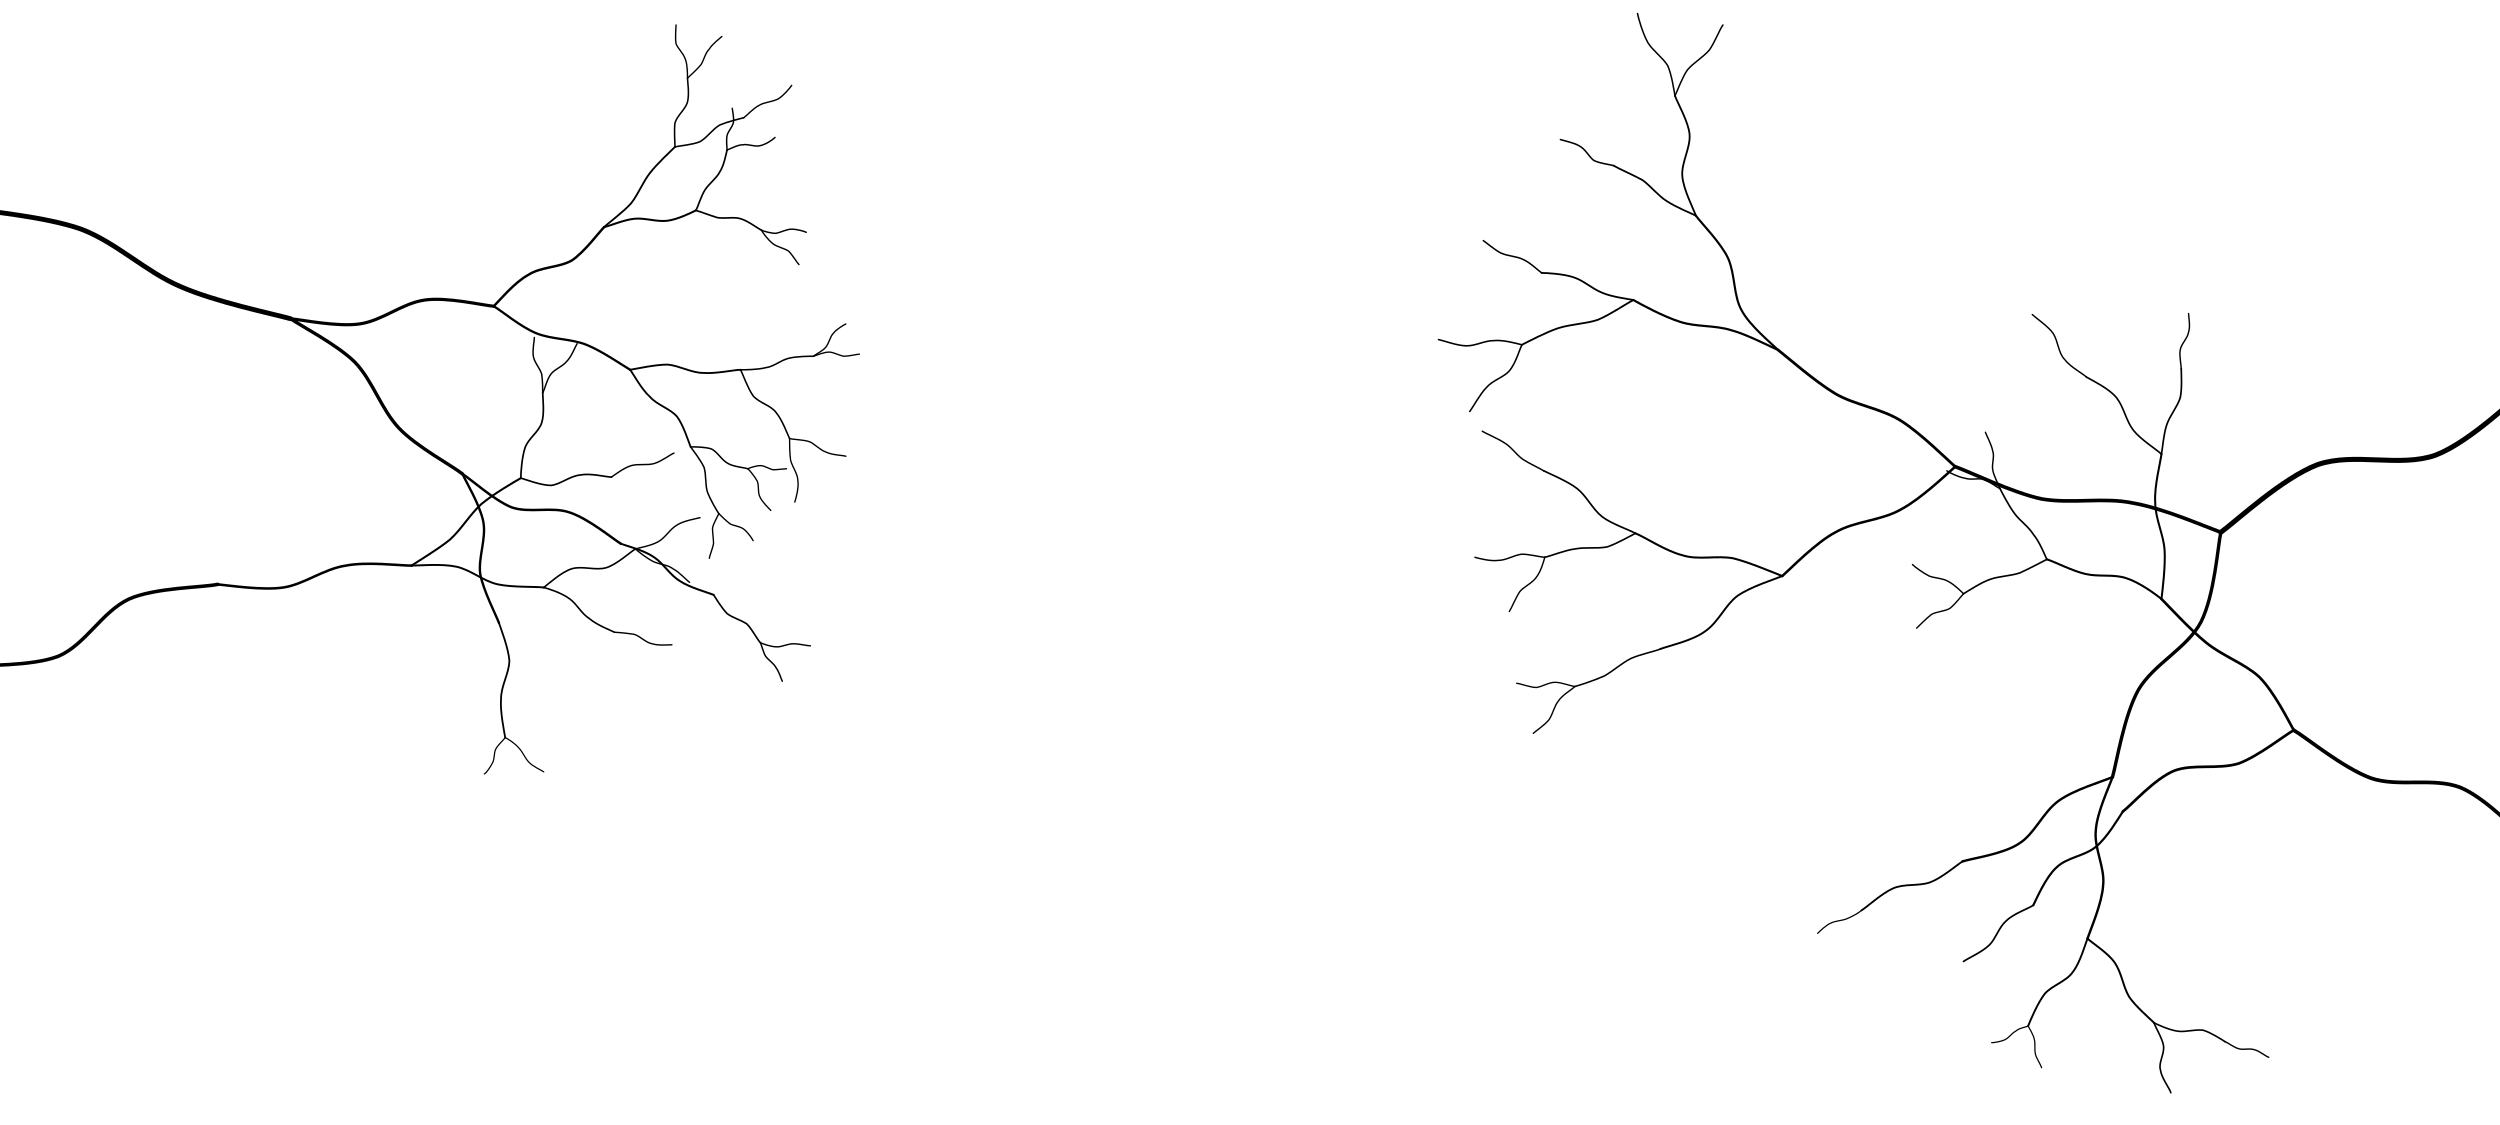
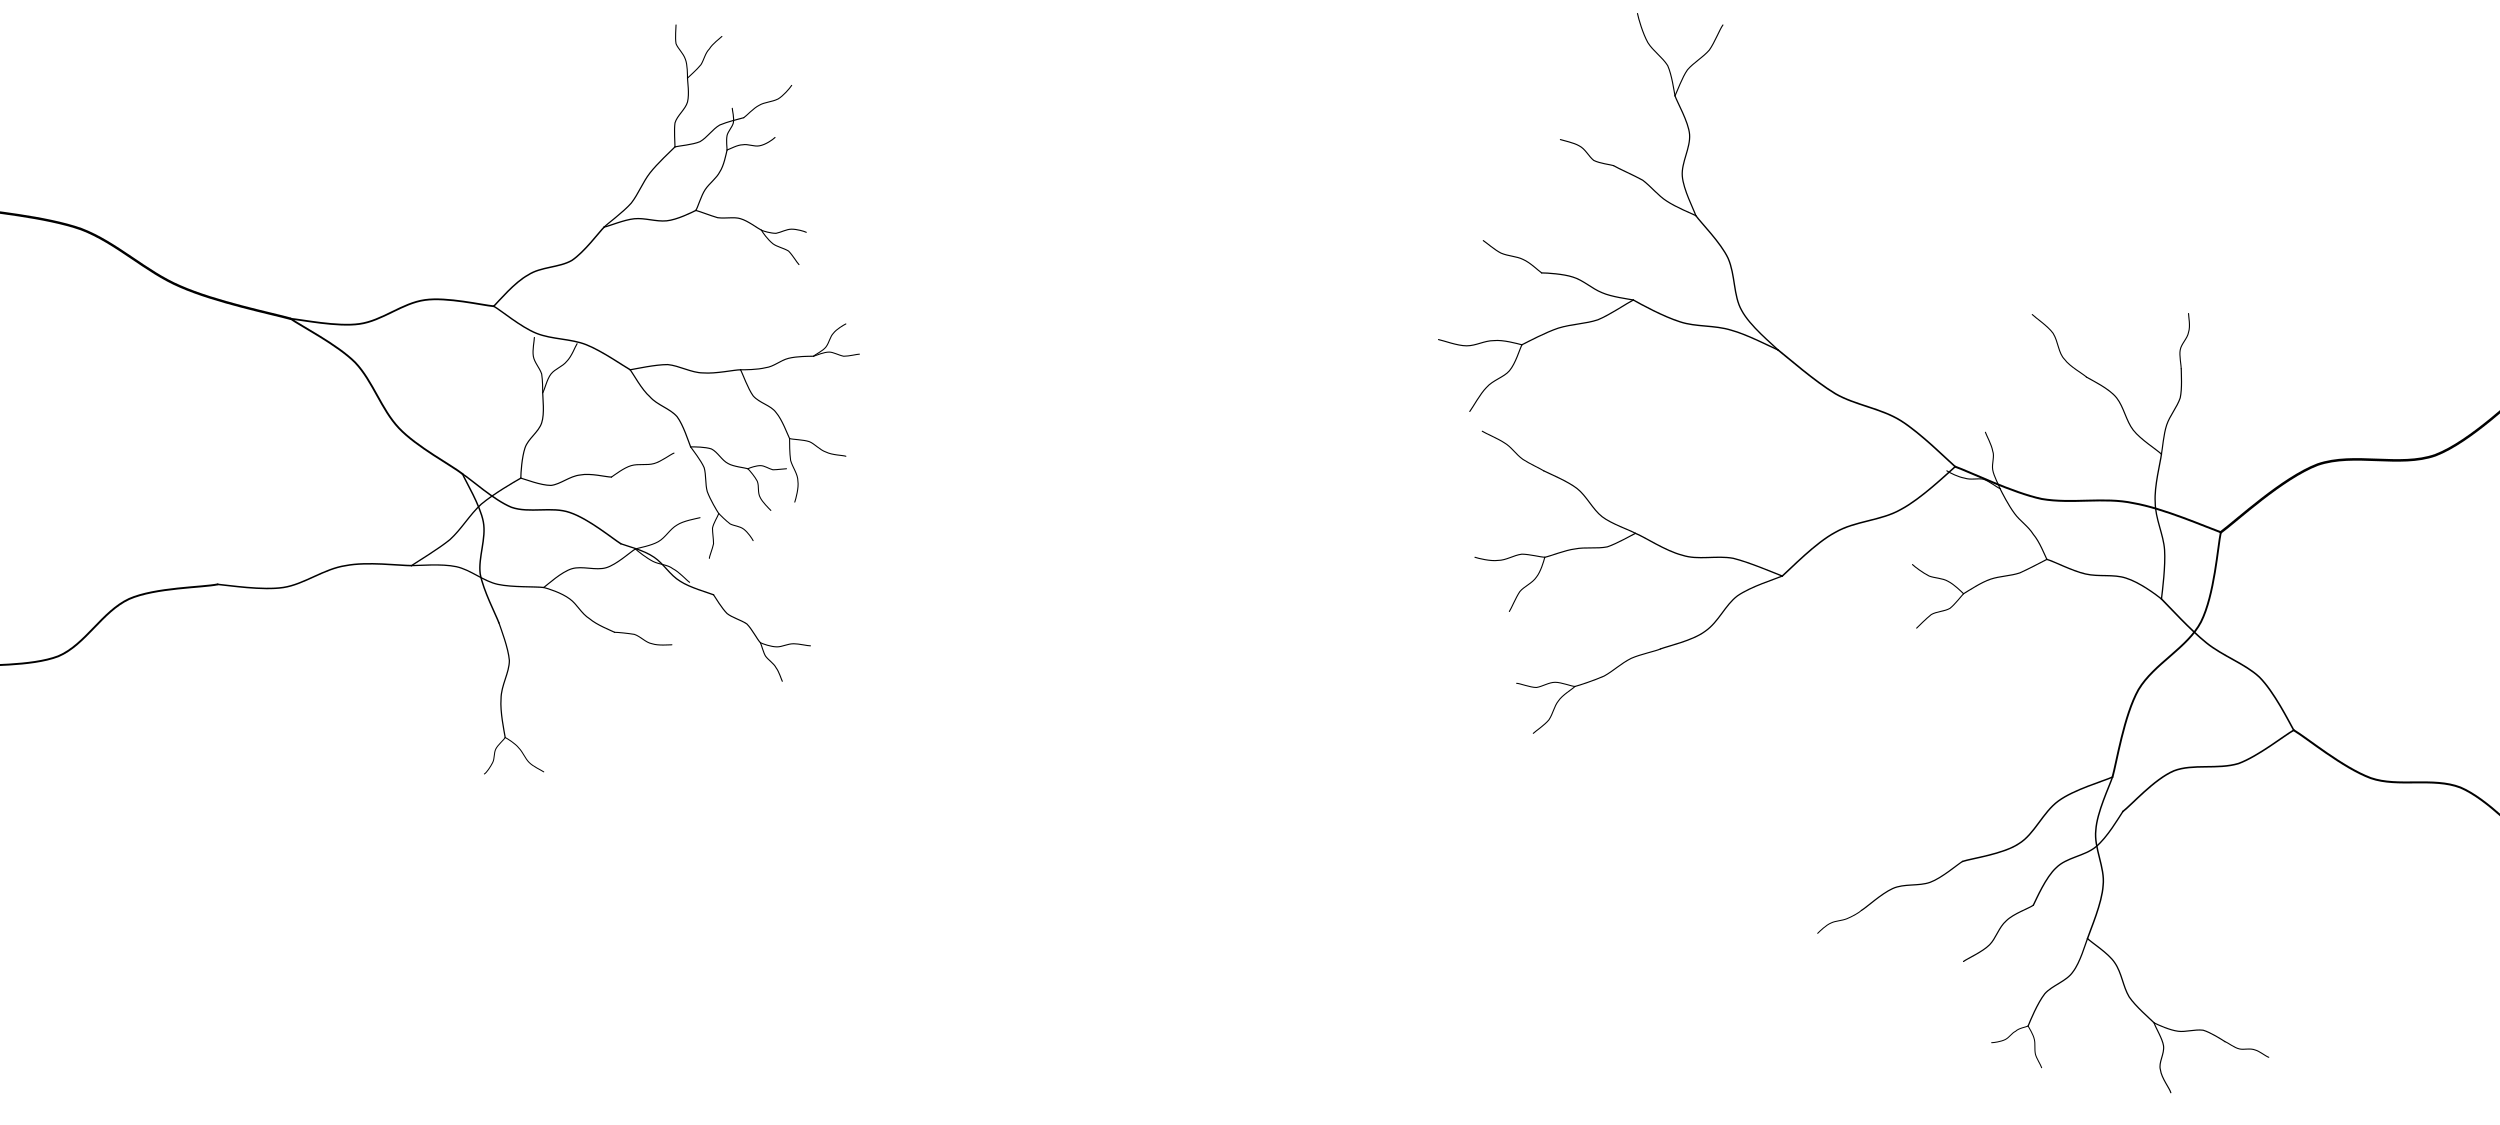
<svg xmlns="http://www.w3.org/2000/svg" viewBox="0 0 2400 1080" preserveAspectRatio="xMidYMin slice">
  <g fill="none" stroke="#000" stroke-linecap="round" stroke-linejoin="round">
-     <path d="M-30 200 C-12 203 44 208 78 220 C112 233 140 261 173 275 C207 290 261 301 279 306" stroke-width="4.66" />
-     <path d="M279 306 C289 313 324 331 341 348 C358 366 366 393 383 411 C400 429 434 447 444 455" stroke-width="3.26" />
-     <path d="M444 455 C447 462 461 485 464 501 C467 517 459 535 461 551 C464 567 476 590 479 598" stroke-width="2.29" />
-     <path d="M479 598 C481 604 488 622 489 634 C489 646 481 658 481 671 C480 683 484 702 485 708" stroke-width="1.74" />
-     <path d="M485 708 C484 710 478 715 476 719 C474 723 475 728 473 732 C471 736 467 742 465 743" stroke-width="1.21" />
-     <path d="M485 708 C487 709 495 714 498 718 C502 722 504 728 508 732 C512 736 519 739 522 741" stroke-width="1.20" />
-     <path d="M444 455 C452 460 474 480 491 487 C508 493 530 486 547 492 C565 498 588 517 596 522" stroke-width="2.39" />
-     <path d="M596 522 C601 524 618 528 628 535 C637 541 643 552 653 558 C662 564 680 569 685 571" stroke-width="1.94" />
-     <path d="M685 571 C687 574 693 584 698 589 C703 593 711 595 717 599 C722 604 727 614 730 617" stroke-width="1.60" />
-     <path d="M730 617 C731 619 733 627 735 630 C738 634 743 637 745 641 C748 645 750 652 751 654" stroke-width="1.42" />
-     <path d="M730 617 C732 618 740 621 746 621 C751 621 756 618 762 618 C767 618 775 620 778 620" stroke-width="1.38" />
-     <path d="M279 306 C290 307 324 314 345 311 C367 308 386 291 408 288 C429 285 463 293 474 294" stroke-width="3.05" />
-     <path d="M474 294 C481 298 500 314 515 320 C530 326 548 325 563 331 C578 337 598 351 605 355" stroke-width="2.20" />
-     <path d="M605 355 C608 359 616 374 624 381 C631 389 643 392 650 400 C656 408 661 424 663 429" stroke-width="1.76" />
-     <path d="M663 429 C665 432 673 442 676 449 C678 456 677 465 679 472 C682 480 688 490 690 493" stroke-width="1.48" />
-     <path d="M690 493 C689 496 685 502 684 507 C684 512 685 517 685 522 C684 527 681 534 681 536" stroke-width="1.33" />
-     <path d="M690 493 C692 495 697 500 701 503 C705 505 710 505 714 508 C718 511 722 517 723 519" stroke-width="1.33" />
-     <path d="M663 429 C667 429 677 429 683 431 C689 434 693 442 699 445 C704 448 715 449 718 450" stroke-width="1.48" />
-     <path d="M718 450 C720 452 725 458 727 462 C729 467 727 473 730 478 C732 482 738 488 740 490" stroke-width="1.31" />
-     <path d="M718 450 C720 449 726 447 730 447 C734 447 738 450 742 451 C746 451 753 450 755 450" stroke-width="1.32" />
-     <path d="M605 355 C611 354 629 350 641 350 C652 351 664 358 675 358 C687 359 705 355 711 355" stroke-width="1.81" />
-     <path d="M711 355 C713 359 718 373 723 380 C729 387 740 389 745 396 C751 403 756 417 758 421" stroke-width="1.52" />
-     <path d="M758 421 C758 425 758 435 759 442 C761 449 766 455 766 462 C767 468 764 479 763 482" stroke-width="1.32" />
-     <path d="M758 421 C761 422 771 422 777 424 C782 426 787 432 793 434 C799 437 809 437 812 438" stroke-width="1.34" />
-     <path d="M711 355 C715 355 727 355 735 353 C743 352 749 346 757 344 C765 342 777 342 781 342" stroke-width="1.50" />
-     <path d="M781 342 C784 341 791 338 796 338 C800 338 805 341 810 342 C815 342 823 340 825 340" stroke-width="1.31" />
-     <path d="M781 342 C783 340 790 337 793 333 C796 329 797 323 800 320 C803 316 810 312 812 311" stroke-width="1.33" />
-     <path d="M474 294 C479 289 494 271 507 264 C519 256 537 257 549 250 C561 242 575 223 580 218" stroke-width="2.36" />
-     <path d="M580 218 C585 217 599 211 609 210 C619 209 630 213 640 212 C650 211 664 204 668 202" stroke-width="1.93" />
-     <path d="M668 202 C672 203 682 207 689 209 C697 210 705 208 711 210 C718 212 727 219 731 221" stroke-width="1.62" />
-     <path d="M731 221 C732 223 737 230 742 234 C746 237 752 238 757 241 C761 245 765 252 767 254" stroke-width="1.37" />
-     <path d="M731 221 C733 222 740 224 745 224 C750 223 755 220 760 220 C765 220 772 222 774 223" stroke-width="1.42" />
-     <path d="M668 202 C670 199 673 188 677 182 C681 176 688 171 691 165 C695 159 697 148 698 144" stroke-width="1.62" />
-     <path d="M698 144 C701 143 708 139 713 139 C718 138 724 141 729 140 C735 139 742 134 744 132" stroke-width="1.42" />
-     <path d="M698 144 C698 142 697 135 698 130 C699 126 703 122 704 118 C705 113 703 106 703 104" stroke-width="1.42" />
-     <path d="M580 218 C584 214 598 204 606 195 C613 186 617 175 624 166 C631 157 644 145 648 141" stroke-width="1.78" />
-     <path d="M648 141 C652 140 665 139 672 136 C679 132 684 124 691 120 C698 117 710 114 714 113" stroke-width="1.53" />
-     <path d="M714 113 C717 111 723 104 729 101 C734 98 741 98 747 95 C752 92 758 85 760 82" stroke-width="1.36" />
-     <path d="M648 141 C648 137 647 125 648 118 C650 111 658 105 660 98 C662 90 660 78 660 75" stroke-width="1.49" />
-     <path d="M660 75 C662 73 669 67 673 62 C676 57 677 51 681 47 C684 42 691 37 693 35" stroke-width="1.33" />
-     <path d="M660 75 C660 72 660 62 658 57 C656 51 651 47 649 42 C648 36 649 27 649 24" stroke-width="1.34" />
-     <path d="M-30 640 C-16 638 30 640 56 630 C82 619 98 587 124 575 C149 564 195 564 209 561" stroke-width="3.40" />
-     <path d="M209 561 C220 562 252 567 272 564 C292 561 311 546 332 543 C352 539 384 543 395 543" stroke-width="2.44" />
-     <path d="M395 543 C402 543 424 541 438 544 C452 547 464 558 478 561 C492 564 514 563 522 564" stroke-width="1.87" />
-     <path d="M522 564 C526 565 539 569 547 575 C554 580 558 589 566 594 C573 600 586 605 590 607" stroke-width="1.58" />
-     <path d="M590 607 C593 607 603 608 609 609 C615 611 620 617 626 618 C632 620 642 619 645 619" stroke-width="1.36" />
-     <path d="M522 564 C526 561 539 549 549 546 C559 543 572 548 582 545 C592 542 605 530 610 527" stroke-width="1.58" />
-     <path d="M610 527 C612 529 621 536 627 539 C633 542 641 542 646 546 C652 549 659 557 662 559" stroke-width="1.36" />
-     <path d="M610 527 C613 526 625 524 632 520 C639 516 643 508 650 504 C656 500 668 498 672 497" stroke-width="1.38" />
-     <path d="M395 543 C401 539 421 527 432 518 C443 508 451 494 462 484 C474 474 493 463 500 459" stroke-width="1.98" />
-     <path d="M500 459 C504 460 519 466 529 466 C538 465 547 457 557 456 C567 454 582 458 587 458" stroke-width="1.62" />
-     <path d="M587 458 C590 456 599 449 606 447 C613 445 621 447 628 445 C635 443 644 436 647 435" stroke-width="1.40" />
-     <path d="M500 459 C500 454 501 439 504 430 C507 421 517 415 520 406 C523 397 521 382 521 377" stroke-width="1.64" />
-     <path d="M521 377 C523 374 525 364 529 359 C533 354 540 352 544 347 C549 342 552 333 554 330" stroke-width="1.42" />
-     <path d="M521 377 C521 374 521 365 520 359 C518 353 513 348 512 342 C511 336 513 327 513 324" stroke-width="1.42" />
-     <path d="M2430 810 C2419 801 2388 767 2362 756 C2336 746 2302 756 2276 747 C2249 737 2214 708 2202 701" stroke-width="3.58" />
-     <path d="M2202 701 C2197 692 2183 664 2169 650 C2155 637 2134 630 2118 617 C2103 605 2082 582 2075 575" stroke-width="2.59" />
-     <path d="M2075 575 C2076 567 2079 543 2078 528 C2077 513 2069 498 2069 482 C2068 467 2074 444 2075 436" stroke-width="1.96" />
-     <path d="M2075 436 C2076 431 2077 417 2080 408 C2083 399 2090 391 2093 382 C2095 373 2094 359 2094 354" stroke-width="1.63" />
-     <path d="M2094 354 C2094 351 2092 341 2093 336 C2094 330 2100 325 2101 319 C2103 313 2101 304 2101 301" stroke-width="1.38" />
-     <path d="M2075 436 C2071 432 2055 422 2048 413 C2041 404 2039 391 2032 382 C2025 373 2008 365 2003 362" stroke-width="1.60" />
-     <path d="M2003 362 C2000 359 1987 352 1982 345 C1976 339 1976 328 1971 320 C1966 313 1954 305 1951 302" stroke-width="1.41" />
-     <path d="M2075 575 C2070 571 2054 559 2041 555 C2029 551 2015 554 2002 551 C1989 548 1972 539 1965 537" stroke-width="1.99" />
-     <path d="M1965 537 C1963 533 1958 520 1952 513 C1947 505 1939 500 1934 493 C1928 485 1922 473 1920 469" stroke-width="1.61" />
-     <path d="M1920 469 C1919 466 1914 457 1913 451 C1912 445 1915 438 1913 433 C1912 427 1907 418 1906 415" stroke-width="1.41" />
-     <path d="M1920 469 C1917 468 1910 462 1904 460 C1898 459 1892 461 1886 459 C1880 458 1872 454 1869 452" stroke-width="1.41" />
-     <path d="M1965 537 C1961 539 1948 546 1939 550 C1930 553 1920 553 1911 556 C1902 559 1890 567 1885 570" stroke-width="1.59" />
-     <path d="M1885 570 C1883 568 1876 561 1870 558 C1865 555 1857 555 1852 553 C1846 550 1838 544 1836 542" stroke-width="1.39" />
-     <path d="M1885 570 C1883 572 1877 580 1872 584 C1867 587 1859 587 1854 590 C1849 594 1842 601 1840 603" stroke-width="1.36" />
-     <path d="M2202 701 C2193 706 2168 726 2149 733 C2129 739 2105 733 2087 740 C2068 748 2046 773 2038 779" stroke-width="2.61" />
-     <path d="M2038 779 C2034 785 2023 804 2012 813 C2001 822 1984 823 1974 833 C1964 842 1955 863 1952 869" stroke-width="2.09" />
-     <path d="M1952 869 C1948 872 1933 877 1926 884 C1919 890 1916 901 1910 907 C1903 914 1889 920 1885 923" stroke-width="1.67" />
-     <path d="M2430 370 C2415 381 2372 424 2338 437 C2304 449 2260 434 2225 446 C2191 459 2147 500 2132 511" stroke-width="4.84" />
-     <path d="M2132 511 C2118 506 2077 488 2048 483 C2020 477 1989 484 1960 479 C1932 473 1891 453 1877 448" stroke-width="3.51" />
-     <path d="M1877 448 C1869 441 1844 416 1825 404 C1806 392 1781 389 1762 378 C1742 366 1716 343 1707 336" stroke-width="2.68" />
-     <path d="M1707 336 C1701 330 1680 313 1672 298 C1664 284 1666 264 1659 248 C1652 233 1633 214 1628 207" stroke-width="2.07" />
-     <path d="M1628 207 C1626 201 1616 182 1615 169 C1614 156 1623 142 1622 129 C1621 117 1610 98 1608 92" stroke-width="1.75" />
-     <path d="M1608 92 C1610 88 1615 74 1620 67 C1626 60 1635 55 1641 48 C1646 41 1651 28 1654 24" stroke-width="1.45" />
-     <path d="M1608 92 C1607 87 1605 72 1601 63 C1596 55 1587 49 1582 41 C1577 32 1573 18 1572 13" stroke-width="1.46" />
-     <path d="M1628 207 C1624 205 1609 199 1600 193 C1592 188 1585 179 1577 173 C1568 168 1554 162 1549 159" stroke-width="1.71" />
-     <path d="M1549 159 C1546 158 1536 157 1530 154 C1525 150 1522 143 1516 140 C1511 137 1501 135 1498 134" stroke-width="1.50" />
-     <path d="M1707 336 C1700 333 1677 321 1662 317 C1646 312 1628 314 1613 309 C1597 304 1575 292 1568 288" stroke-width="2.12" />
-     <path d="M1568 288 C1563 287 1547 285 1538 281 C1528 277 1520 269 1510 266 C1501 263 1485 262 1480 262" stroke-width="1.74" />
-     <path d="M1480 262 C1477 260 1469 252 1462 249 C1456 246 1448 246 1441 243 C1435 240 1427 233 1424 231" stroke-width="1.49" />
-     <path d="M1568 288 C1562 291 1546 302 1534 307 C1522 311 1509 311 1496 315 C1484 319 1467 328 1461 331" stroke-width="1.77" />
-     <path d="M1461 331 C1457 330 1443 326 1434 327 C1425 327 1417 332 1408 332 C1399 332 1386 327 1381 326" stroke-width="1.53" />
-     <path d="M1461 331 C1459 335 1455 349 1449 356 C1444 362 1433 365 1427 372 C1421 378 1414 391 1411 395" stroke-width="1.51" />
-     <path d="M1877 448 C1869 455 1844 479 1825 489 C1806 500 1781 500 1762 511 C1743 521 1719 546 1711 553" stroke-width="2.44" />
-     <path d="M1711 553 C1703 550 1680 540 1664 536 C1648 533 1630 538 1615 533 C1599 529 1578 515 1570 512" stroke-width="1.97" />
-     <path d="M1570 512 C1565 509 1547 503 1538 496 C1529 489 1523 476 1514 469 C1505 462 1488 455 1482 452" stroke-width="1.65" />
-     <path d="M1482 452 C1479 450 1468 445 1462 441 C1455 436 1451 429 1444 425 C1438 421 1426 416 1423 414" stroke-width="1.43" />
-     <path d="M1570 512 C1566 514 1552 522 1543 525 C1533 527 1522 525 1512 527 C1503 528 1488 534 1483 535" stroke-width="1.60" />
-     <path d="M1483 535 C1480 535 1468 532 1461 532 C1453 533 1446 538 1438 538 C1431 539 1419 536 1416 535" stroke-width="1.42" />
-     <path d="M1483 535 C1482 539 1479 549 1475 554 C1471 560 1463 563 1459 568 C1455 574 1451 584 1449 587" stroke-width="1.37" />
-     <path d="M1711 553 C1704 556 1681 563 1668 572 C1656 581 1650 597 1637 606 C1625 615 1602 620 1594 623" stroke-width="1.86" />
-     <path d="M1594 623 C1590 625 1575 628 1566 632 C1556 637 1549 644 1540 649 C1531 653 1516 658 1512 659" stroke-width="1.51" />
-     <path d="M1512 659 C1509 659 1499 655 1493 655 C1487 655 1481 659 1475 660 C1469 660 1459 656 1456 656" stroke-width="1.31" />
-     <path d="M1512 659 C1509 662 1500 667 1496 673 C1492 678 1491 685 1487 691 C1483 696 1474 702 1472 704" stroke-width="1.35" />
-     <path d="M2132 511 C2129 525 2126 571 2113 597 C2100 622 2068 637 2053 662 C2039 687 2032 732 2028 746" stroke-width="3.26" />
-     <path d="M2028 746 C2019 750 1991 758 1976 769 C1961 780 1953 801 1938 810 C1923 820 1893 824 1884 827" stroke-width="2.32" />
-     <path d="M1884 827 C1879 830 1864 843 1853 847 C1842 851 1828 848 1817 853 C1806 858 1792 871 1787 874" stroke-width="1.78" />
-     <path d="M1787 874 C1785 876 1778 880 1773 882 C1768 884 1762 884 1758 886 C1753 888 1747 894 1745 896" stroke-width="1.22" />
-     <path d="M2028 746 C2025 755 2013 780 2012 797 C2010 814 2021 833 2019 850 C2018 867 2007 892 2004 901" stroke-width="2.31" />
-     <path d="M2004 901 C2002 906 1997 924 1990 933 C1984 942 1970 946 1963 954 C1956 963 1949 980 1947 985" stroke-width="1.83" />
-     <path d="M1947 985 C1945 986 1938 987 1935 990 C1931 992 1929 996 1925 998 C1921 1000 1914 1001 1912 1001" stroke-width="1.21" />
-     <path d="M1947 985 C1948 987 1952 993 1953 998 C1954 1002 1953 1007 1954 1012 C1955 1016 1959 1022 1960 1025" stroke-width="1.22" />
-     <path d="M2004 901 C2008 905 2024 915 2030 924 C2037 934 2038 947 2044 957 C2050 966 2064 978 2068 982" stroke-width="1.89" />
-     <path d="M2068 982 C2069 986 2076 997 2077 1004 C2078 1012 2072 1020 2074 1027 C2075 1035 2083 1045 2084 1049" stroke-width="1.58" />
-     <path d="M2068 982 C2072 984 2083 989 2091 990 C2098 991 2107 988 2115 989 C2122 991 2133 998 2136 1000" stroke-width="1.57" />
-     <path d="M2136 1000 C2139 1001 2145 1006 2150 1007 C2154 1008 2160 1006 2165 1008 C2169 1009 2175 1014 2178 1015" stroke-width="1.36" />
+     <path d="M-30 200 C-12 203 44 208 78 220 C112 233 140 261 173 275 C207 290 261 301 279 306" stroke-width="2.36" />
+     <path d="M279 306 C289 313 324 331 341 348 C358 366 366 393 383 411 C400 429 434 447 444 455" stroke-width="1.80" />
+     <path d="M444 455 C447 462 461 485 464 501 C467 517 459 535 461 551 C464 567 476 590 479 598" stroke-width="1.42" />
+     <path d="M479 598 C481 604 488 622 489 634 C489 646 481 658 481 671 C480 683 484 702 485 708" stroke-width="1.20" />
+     <path d="M485 708 C484 710 478 715 476 719 C474 723 475 728 473 732 C471 736 467 742 465 743" stroke-width="0.98" />
+     <path d="M485 708 C487 709 495 714 498 718 C502 722 504 728 508 732 C512 736 519 739 522 741" stroke-width="0.98" />
+     <path d="M444 455 C452 460 474 480 491 487 C508 493 530 486 547 492 C565 498 588 517 596 522" stroke-width="1.46" />
+     <path d="M596 522 C601 524 618 528 628 535 C637 541 643 552 653 558 C662 564 680 569 685 571" stroke-width="1.28" />
+     <path d="M685 571 C687 574 693 584 698 589 C703 593 711 595 717 599 C722 604 727 614 730 617" stroke-width="1.14" />
+     <path d="M730 617 C731 619 733 627 735 630 C738 634 743 637 745 641 C748 645 750 652 751 654" stroke-width="1.07" />
+     <path d="M730 617 C732 618 740 621 746 621 C751 621 756 618 762 618 C767 618 775 620 778 620" stroke-width="1.05" />
+     <path d="M279 306 C290 307 324 314 345 311 C367 308 386 291 408 288 C429 285 463 293 474 294" stroke-width="1.72" />
+     <path d="M474 294 C481 298 500 314 515 320 C530 326 548 325 563 331 C578 337 598 351 605 355" stroke-width="1.38" />
+     <path d="M605 355 C608 359 616 374 624 381 C631 389 643 392 650 400 C656 408 661 424 663 429" stroke-width="1.20" />
+     <path d="M663 429 C665 432 673 442 676 449 C678 456 677 465 679 472 C682 480 688 490 690 493" stroke-width="1.09" />
+     <path d="M690 493 C689 496 685 502 684 507 C684 512 685 517 685 522 C684 527 681 534 681 536" stroke-width="1.03" />
+     <path d="M690 493 C692 495 697 500 701 503 C705 505 710 505 714 508 C718 511 722 517 723 519" stroke-width="1.03" />
+     <path d="M663 429 C667 429 677 429 683 431 C689 434 693 442 699 445 C704 448 715 449 718 450" stroke-width="1.09" />
+     <path d="M718 450 C720 452 725 458 727 462 C729 467 727 473 730 478 C732 482 738 488 740 490" stroke-width="1.02" />
+     <path d="M718 450 C720 449 726 447 730 447 C734 447 738 450 742 451 C746 451 753 450 755 450" stroke-width="1.03" />
+     <path d="M605 355 C611 354 629 350 641 350 C652 351 664 358 675 358 C687 359 705 355 711 355" stroke-width="1.22" />
+     <path d="M711 355 C713 359 718 373 723 380 C729 387 740 389 745 396 C751 403 756 417 758 421" stroke-width="1.11" />
+     <path d="M758 421 C758 425 758 435 759 442 C761 449 766 455 766 462 C767 468 764 479 763 482" stroke-width="1.03" />
+     <path d="M758 421 C761 422 771 422 777 424 C782 426 787 432 793 434 C799 437 809 437 812 438" stroke-width="1.04" />
+     <path d="M711 355 C715 355 727 355 735 353 C743 352 749 346 757 344 C765 342 777 342 781 342" stroke-width="1.10" />
+     <path d="M781 342 C784 341 791 338 796 338 C800 338 805 341 810 342 C815 342 823 340 825 340" stroke-width="1.02" />
+     <path d="M781 342 C783 340 790 337 793 333 C796 329 797 323 800 320 C803 316 810 312 812 311" stroke-width="1.03" />
+     <path d="M474 294 C479 289 494 271 507 264 C519 256 537 257 549 250 C561 242 575 223 580 218" stroke-width="1.44" />
+     <path d="M580 218 C585 217 599 211 609 210 C619 209 630 213 640 212 C650 211 664 204 668 202" stroke-width="1.27" />
+     <path d="M668 202 C672 203 682 207 689 209 C697 210 705 208 711 210 C718 212 727 219 731 221" stroke-width="1.15" />
+     <path d="M731 221 C732 223 737 230 742 234 C746 237 752 238 757 241 C761 245 765 252 767 254" stroke-width="1.05" />
+     <path d="M731 221 C733 222 740 224 745 224 C750 223 755 220 760 220 C765 220 772 222 774 223" stroke-width="1.07" />
+     <path d="M668 202 C670 199 673 188 677 182 C681 176 688 171 691 165 C695 159 697 148 698 144" stroke-width="1.15" />
+     <path d="M698 144 C701 143 708 139 713 139 C718 138 724 141 729 140 C735 139 742 134 744 132" stroke-width="1.07" />
+     <path d="M698 144 C698 142 697 135 698 130 C699 126 703 122 704 118 C705 113 703 106 703 104" stroke-width="1.07" />
+     <path d="M580 218 C584 214 598 204 606 195 C613 186 617 175 624 166 C631 157 644 145 648 141" stroke-width="1.21" />
+     <path d="M648 141 C652 140 665 139 672 136 C679 132 684 124 691 120 C698 117 710 114 714 113" stroke-width="1.11" />
+     <path d="M714 113 C717 111 723 104 729 101 C734 98 741 98 747 95 C752 92 758 85 760 82" stroke-width="1.04" />
+     <path d="M648 141 C648 137 647 125 648 118 C650 111 658 105 660 98 C662 90 660 78 660 75" stroke-width="1.10" />
+     <path d="M660 75 C662 73 669 67 673 62 C676 57 677 51 681 47 C684 42 691 37 693 35" stroke-width="1.03" />
+     <path d="M660 75 C660 72 660 62 658 57 C656 51 651 47 649 42 C648 36 649 27 649 24" stroke-width="1.04" />
+     <path d="M-30 640 C-16 638 30 640 56 630 C82 619 98 587 124 575 C149 564 195 564 209 561" stroke-width="1.86" />
+     <path d="M209 561 C220 562 252 567 272 564 C292 561 311 546 332 543 C352 539 384 543 395 543" stroke-width="1.48" />
+     <path d="M395 543 C402 543 424 541 438 544 C452 547 464 558 478 561 C492 564 514 563 522 564" stroke-width="1.25" />
+     <path d="M522 564 C526 565 539 569 547 575 C554 580 558 589 566 594 C573 600 586 605 590 607" stroke-width="1.13" />
+     <path d="M590 607 C593 607 603 608 609 609 C615 611 620 617 626 618 C632 620 642 619 645 619" stroke-width="1.04" />
+     <path d="M522 564 C526 561 539 549 549 546 C559 543 572 548 582 545 C592 542 605 530 610 527" stroke-width="1.13" />
+     <path d="M610 527 C612 529 621 536 627 539 C633 542 641 542 646 546 C652 549 659 557 662 559" stroke-width="1.04" />
+     <path d="M610 527 C613 526 625 524 632 520 C639 516 643 508 650 504 C656 500 668 498 672 497" stroke-width="1.05" />
+     <path d="M395 543 C401 539 421 527 432 518 C443 508 451 494 462 484 C474 474 493 463 500 459" stroke-width="1.29" />
+     <path d="M500 459 C504 460 519 466 529 466 C538 465 547 457 557 456 C567 454 582 458 587 458" stroke-width="1.15" />
+     <path d="M587 458 C590 456 599 449 606 447 C613 445 621 447 628 445 C635 443 644 436 647 435" stroke-width="1.06" />
+     <path d="M500 459 C500 454 501 439 504 430 C507 421 517 415 520 406 C523 397 521 382 521 377" stroke-width="1.16" />
+     <path d="M521 377 C523 374 525 364 529 359 C533 354 540 352 544 347 C549 342 552 333 554 330" stroke-width="1.07" />
+     <path d="M521 377 C521 374 521 365 520 359 C518 353 513 348 512 342 C511 336 513 327 513 324" stroke-width="1.07" />
+     <path d="M2430 810 C2419 801 2388 767 2362 756 C2336 746 2302 756 2276 747 C2249 737 2214 708 2202 701" stroke-width="1.93" />
+     <path d="M2202 701 C2197 692 2183 664 2169 650 C2155 637 2134 630 2118 617 C2103 605 2082 582 2075 575" stroke-width="1.54" />
+     <path d="M2075 575 C2076 567 2079 543 2078 528 C2077 513 2069 498 2069 482 C2068 467 2074 444 2075 436" stroke-width="1.28" />
+     <path d="M2075 436 C2076 431 2077 417 2080 408 C2083 399 2090 391 2093 382 C2095 373 2094 359 2094 354" stroke-width="1.15" />
+     <path d="M2094 354 C2094 351 2092 341 2093 336 C2094 330 2100 325 2101 319 C2103 313 2101 304 2101 301" stroke-width="1.05" />
+     <path d="M2075 436 C2071 432 2055 422 2048 413 C2041 404 2039 391 2032 382 C2025 373 2008 365 2003 362" stroke-width="1.14" />
+     <path d="M2003 362 C2000 359 1987 352 1982 345 C1976 339 1976 328 1971 320 C1966 313 1954 305 1951 302" stroke-width="1.06" />
+     <path d="M2075 575 C2070 571 2054 559 2041 555 C2029 551 2015 554 2002 551 C1989 548 1972 539 1965 537" stroke-width="1.30" />
+     <path d="M1965 537 C1963 533 1958 520 1952 513 C1947 505 1939 500 1934 493 C1928 485 1922 473 1920 469" stroke-width="1.14" />
+     <path d="M1920 469 C1919 466 1914 457 1913 451 C1912 445 1915 438 1913 433 C1912 427 1907 418 1906 415" stroke-width="1.06" />
+     <path d="M1920 469 C1917 468 1910 462 1904 460 C1898 459 1892 461 1886 459 C1880 458 1872 454 1869 452" stroke-width="1.06" />
+     <path d="M1965 537 C1961 539 1948 546 1939 550 C1930 553 1920 553 1911 556 C1902 559 1890 567 1885 570" stroke-width="1.14" />
+     <path d="M1885 570 C1883 568 1876 561 1870 558 C1865 555 1857 555 1852 553 C1846 550 1838 544 1836 542" stroke-width="1.06" />
+     <path d="M1885 570 C1883 572 1877 580 1872 584 C1867 587 1859 587 1854 590 C1849 594 1842 601 1840 603" stroke-width="1.04" />
+     <path d="M2202 701 C2193 706 2168 726 2149 733 C2129 739 2105 733 2087 740 C2068 748 2046 773 2038 779" stroke-width="1.54" />
+     <path d="M2038 779 C2034 785 2023 804 2012 813 C2001 822 1984 823 1974 833 C1964 842 1955 863 1952 869" stroke-width="1.34" />
+     <path d="M1952 869 C1948 872 1933 877 1926 884 C1919 890 1916 901 1910 907 C1903 914 1889 920 1885 923" stroke-width="1.17" />
+     <path d="M2430 370 C2415 381 2372 424 2338 437 C2304 449 2260 434 2225 446 C2191 459 2147 500 2132 511" stroke-width="2.44" />
+     <path d="M2132 511 C2118 506 2077 488 2048 483 C2020 477 1989 484 1960 479 C1932 473 1891 453 1877 448" stroke-width="1.90" />
+     <path d="M1877 448 C1869 441 1844 416 1825 404 C1806 392 1781 389 1762 378 C1742 366 1716 343 1707 336" stroke-width="1.57" />
+     <path d="M1707 336 C1701 330 1680 313 1672 298 C1664 284 1666 264 1659 248 C1652 233 1633 214 1628 207" stroke-width="1.33" />
+     <path d="M1628 207 C1626 201 1616 182 1615 169 C1614 156 1623 142 1622 129 C1621 117 1610 98 1608 92" stroke-width="1.20" />
+     <path d="M1608 92 C1610 88 1615 74 1620 67 C1626 60 1635 55 1641 48 C1646 41 1651 28 1654 24" stroke-width="1.08" />
+     <path d="M1608 92 C1607 87 1605 72 1601 63 C1596 55 1587 49 1582 41 C1577 32 1573 18 1572 13" stroke-width="1.08" />
+     <path d="M1628 207 C1624 205 1609 199 1600 193 C1592 188 1585 179 1577 173 C1568 168 1554 162 1549 159" stroke-width="1.18" />
+     <path d="M1549 159 C1546 158 1536 157 1530 154 C1525 150 1522 143 1516 140 C1511 137 1501 135 1498 134" stroke-width="1.10" />
+     <path d="M1707 336 C1700 333 1677 321 1662 317 C1646 312 1628 314 1613 309 C1597 304 1575 292 1568 288" stroke-width="1.35" />
+     <path d="M1568 288 C1563 287 1547 285 1538 281 C1528 277 1520 269 1510 266 C1501 263 1485 262 1480 262" stroke-width="1.20" />
+     <path d="M1480 262 C1477 260 1469 252 1462 249 C1456 246 1448 246 1441 243 C1435 240 1427 233 1424 231" stroke-width="1.10" />
+     <path d="M1568 288 C1562 291 1546 302 1534 307 C1522 311 1509 311 1496 315 C1484 319 1467 328 1461 331" stroke-width="1.21" />
+     <path d="M1461 331 C1457 330 1443 326 1434 327 C1425 327 1417 332 1408 332 C1399 332 1386 327 1381 326" stroke-width="1.11" />
+     <path d="M1461 331 C1459 335 1455 349 1449 356 C1444 362 1433 365 1427 372 C1421 378 1414 391 1411 395" stroke-width="1.10" />
+     <path d="M1877 448 C1869 455 1844 479 1825 489 C1806 500 1781 500 1762 511 C1743 521 1719 546 1711 553" stroke-width="1.48" />
+     <path d="M1711 553 C1703 550 1680 540 1664 536 C1648 533 1630 538 1615 533 C1599 529 1578 515 1570 512" stroke-width="1.29" />
+     <path d="M1570 512 C1565 509 1547 503 1538 496 C1529 489 1523 476 1514 469 C1505 462 1488 455 1482 452" stroke-width="1.16" />
+     <path d="M1482 452 C1479 450 1468 445 1462 441 C1455 436 1451 429 1444 425 C1438 421 1426 416 1423 414" stroke-width="1.07" />
+     <path d="M1570 512 C1566 514 1552 522 1543 525 C1533 527 1522 525 1512 527 C1503 528 1488 534 1483 535" stroke-width="1.14" />
+     <path d="M1483 535 C1480 535 1468 532 1461 532 C1453 533 1446 538 1438 538 C1431 539 1419 536 1416 535" stroke-width="1.07" />
+     <path d="M1483 535 C1482 539 1479 549 1475 554 C1471 560 1463 563 1459 568 C1455 574 1451 584 1449 587" stroke-width="1.05" />
+     <path d="M1711 553 C1704 556 1681 563 1668 572 C1656 581 1650 597 1637 606 C1625 615 1602 620 1594 623" stroke-width="1.24" />
+     <path d="M1594 623 C1590 625 1575 628 1566 632 C1556 637 1549 644 1540 649 C1531 653 1516 658 1512 659" stroke-width="1.10" />
+     <path d="M1512 659 C1509 659 1499 655 1493 655 C1487 655 1481 659 1475 660 C1469 660 1459 656 1456 656" stroke-width="1.02" />
+     <path d="M1512 659 C1509 662 1500 667 1496 673 C1492 678 1491 685 1487 691 C1483 696 1474 702 1472 704" stroke-width="1.04" />
+     <path d="M2132 511 C2129 525 2126 571 2113 597 C2100 622 2068 637 2053 662 C2039 687 2032 732 2028 746" stroke-width="1.80" />
+     <path d="M2028 746 C2019 750 1991 758 1976 769 C1961 780 1953 801 1938 810 C1923 820 1893 824 1884 827" stroke-width="1.43" />
+     <path d="M1884 827 C1879 830 1864 843 1853 847 C1842 851 1828 848 1817 853 C1806 858 1792 871 1787 874" stroke-width="1.21" />
+     <path d="M1787 874 C1785 876 1778 880 1773 882 C1768 884 1762 884 1758 886 C1753 888 1747 894 1745 896" stroke-width="0.99" />
+     <path d="M2028 746 C2025 755 2013 780 2012 797 C2010 814 2021 833 2019 850 C2018 867 2007 892 2004 901" stroke-width="1.42" />
+     <path d="M2004 901 C2002 906 1997 924 1990 933 C1984 942 1970 946 1963 954 C1956 963 1949 980 1947 985" stroke-width="1.23" />
+     <path d="M1947 985 C1945 986 1938 987 1935 990 C1931 992 1929 996 1925 998 C1921 1000 1914 1001 1912 1001" stroke-width="0.98" />
+     <path d="M1947 985 C1948 987 1952 993 1953 998 C1954 1002 1953 1007 1954 1012 C1955 1016 1959 1022 1960 1025" stroke-width="0.99" />
+     <path d="M2004 901 C2008 905 2024 915 2030 924 C2037 934 2038 947 2044 957 C2050 966 2064 978 2068 982" stroke-width="1.26" />
+     <path d="M2068 982 C2069 986 2076 997 2077 1004 C2078 1012 2072 1020 2074 1027 C2075 1035 2083 1045 2084 1049" stroke-width="1.13" />
+     <path d="M2068 982 C2072 984 2083 989 2091 990 C2098 991 2107 988 2115 989 C2122 991 2133 998 2136 1000" stroke-width="1.13" />
+     <path d="M2136 1000 C2139 1001 2145 1006 2150 1007 C2154 1008 2160 1006 2165 1008 C2169 1009 2175 1014 2178 1015" stroke-width="1.04" />
  </g>
</svg>
